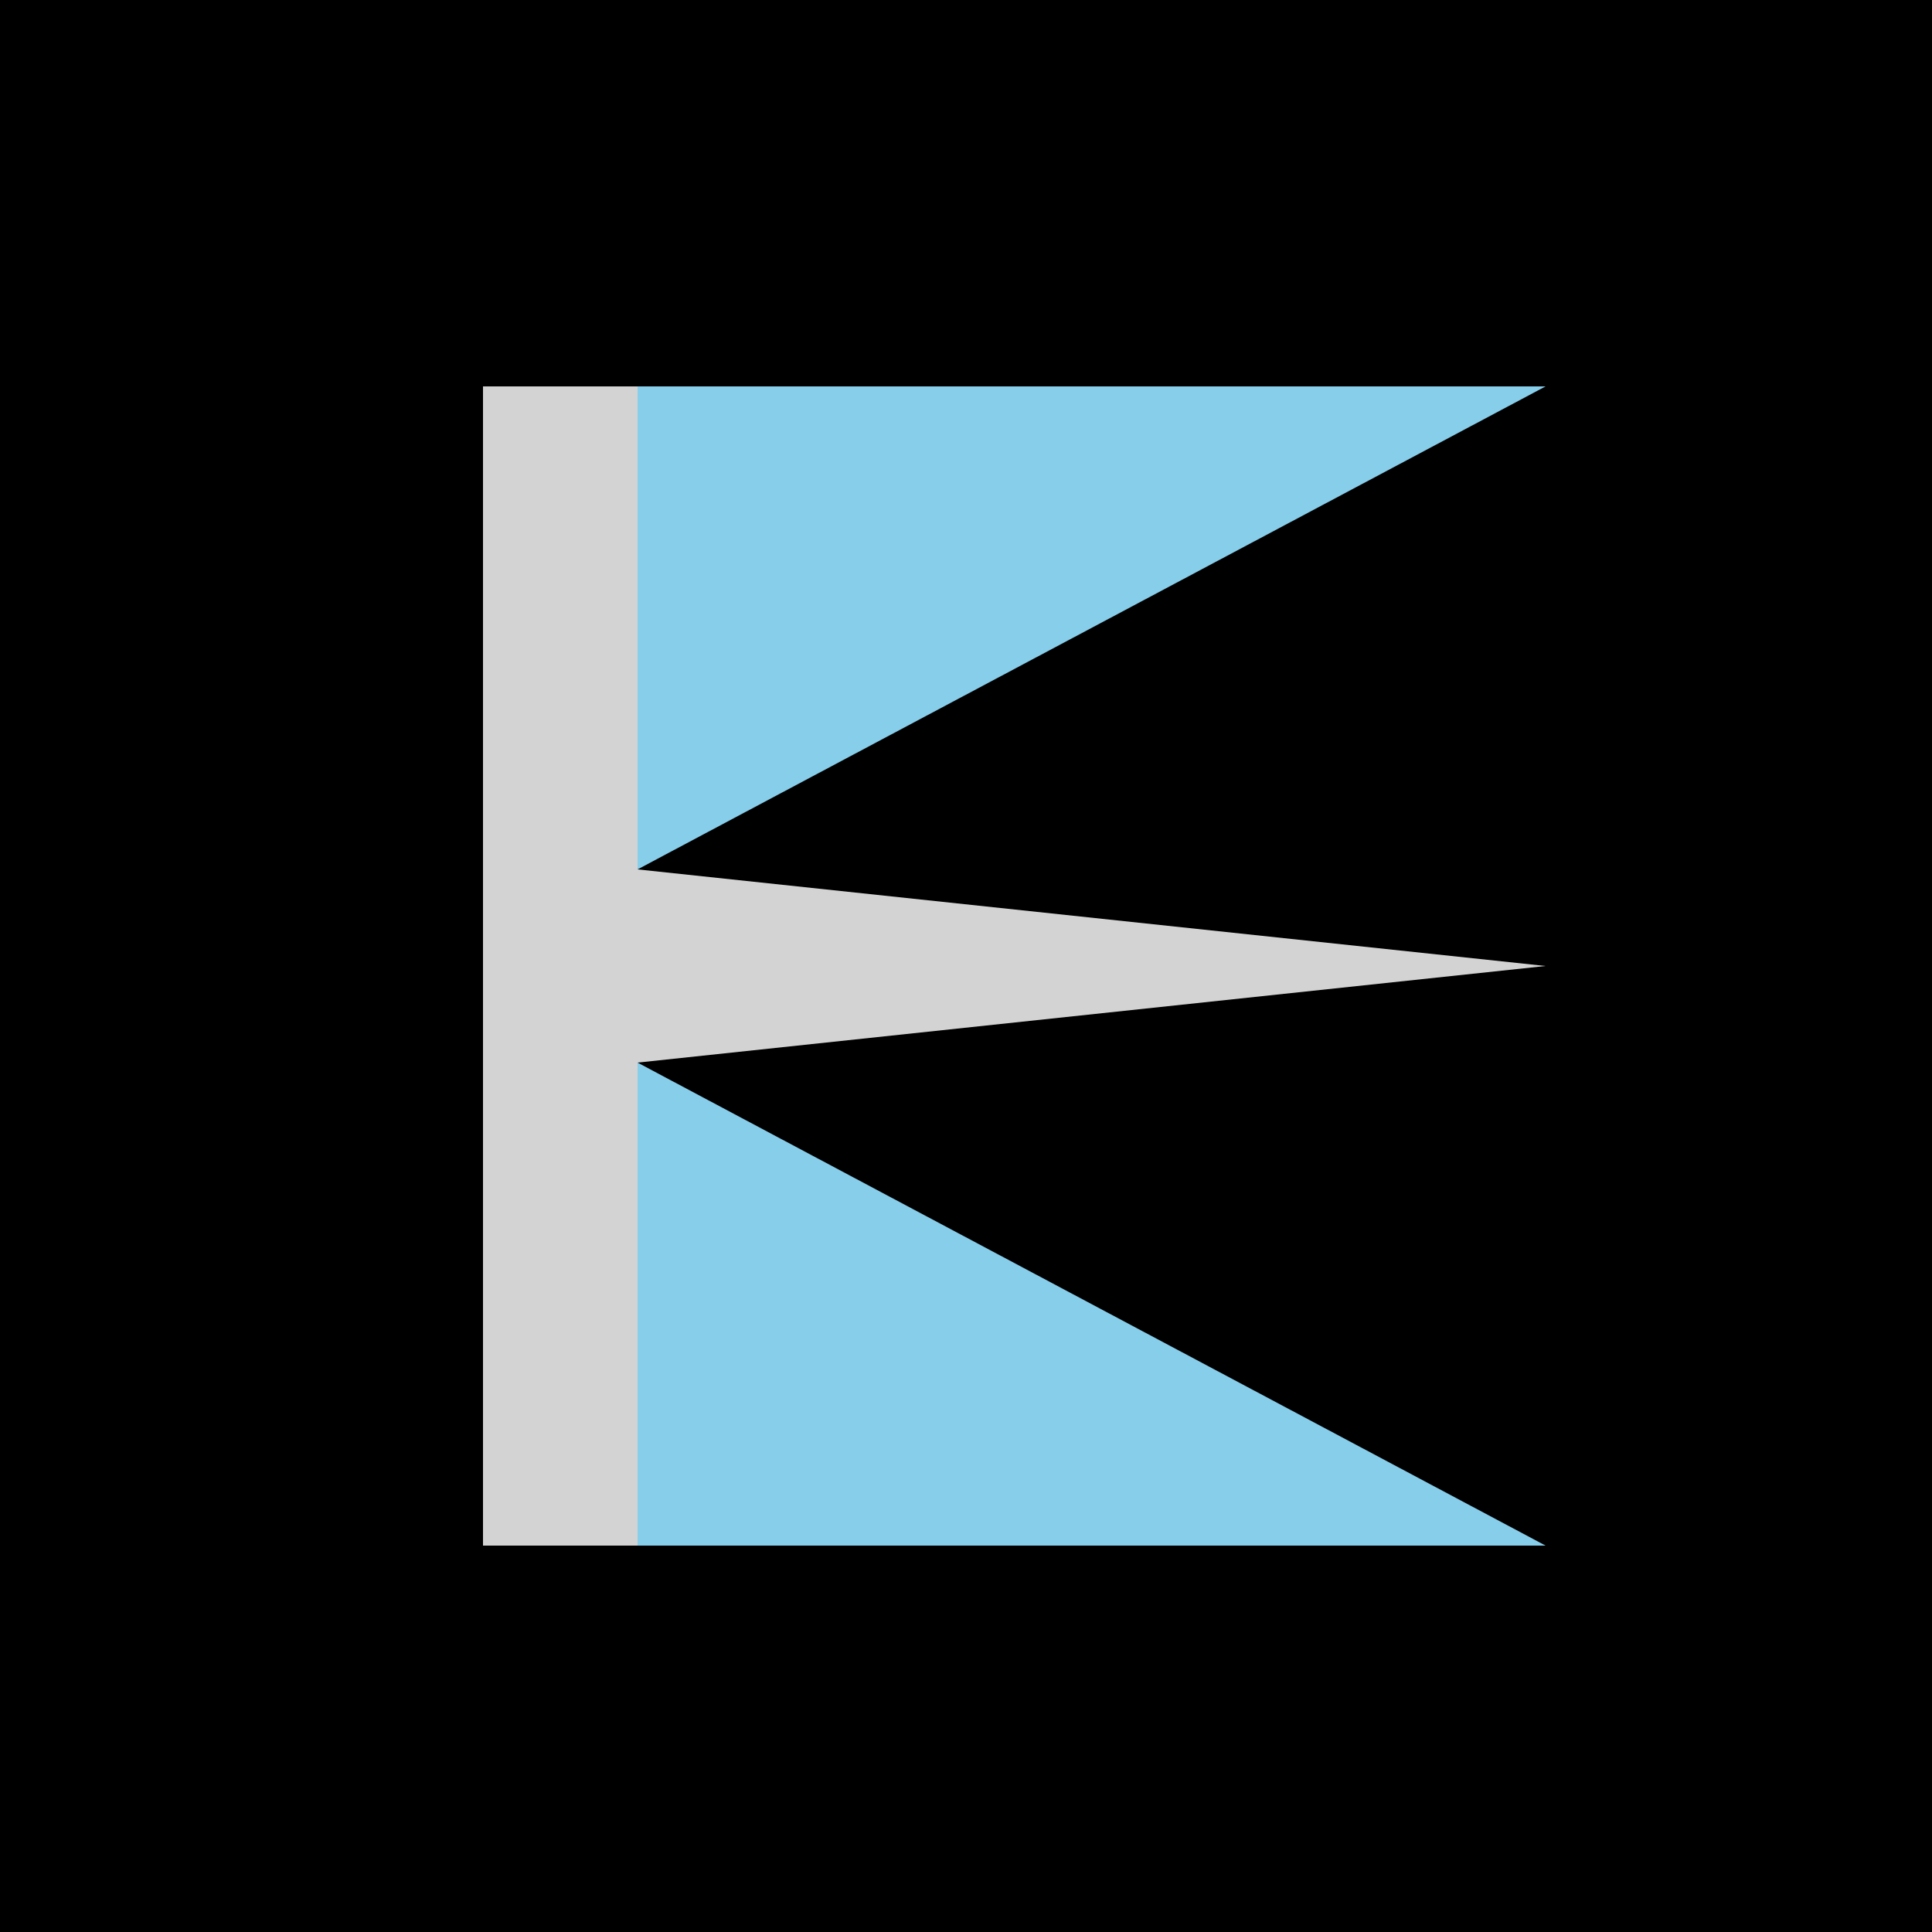
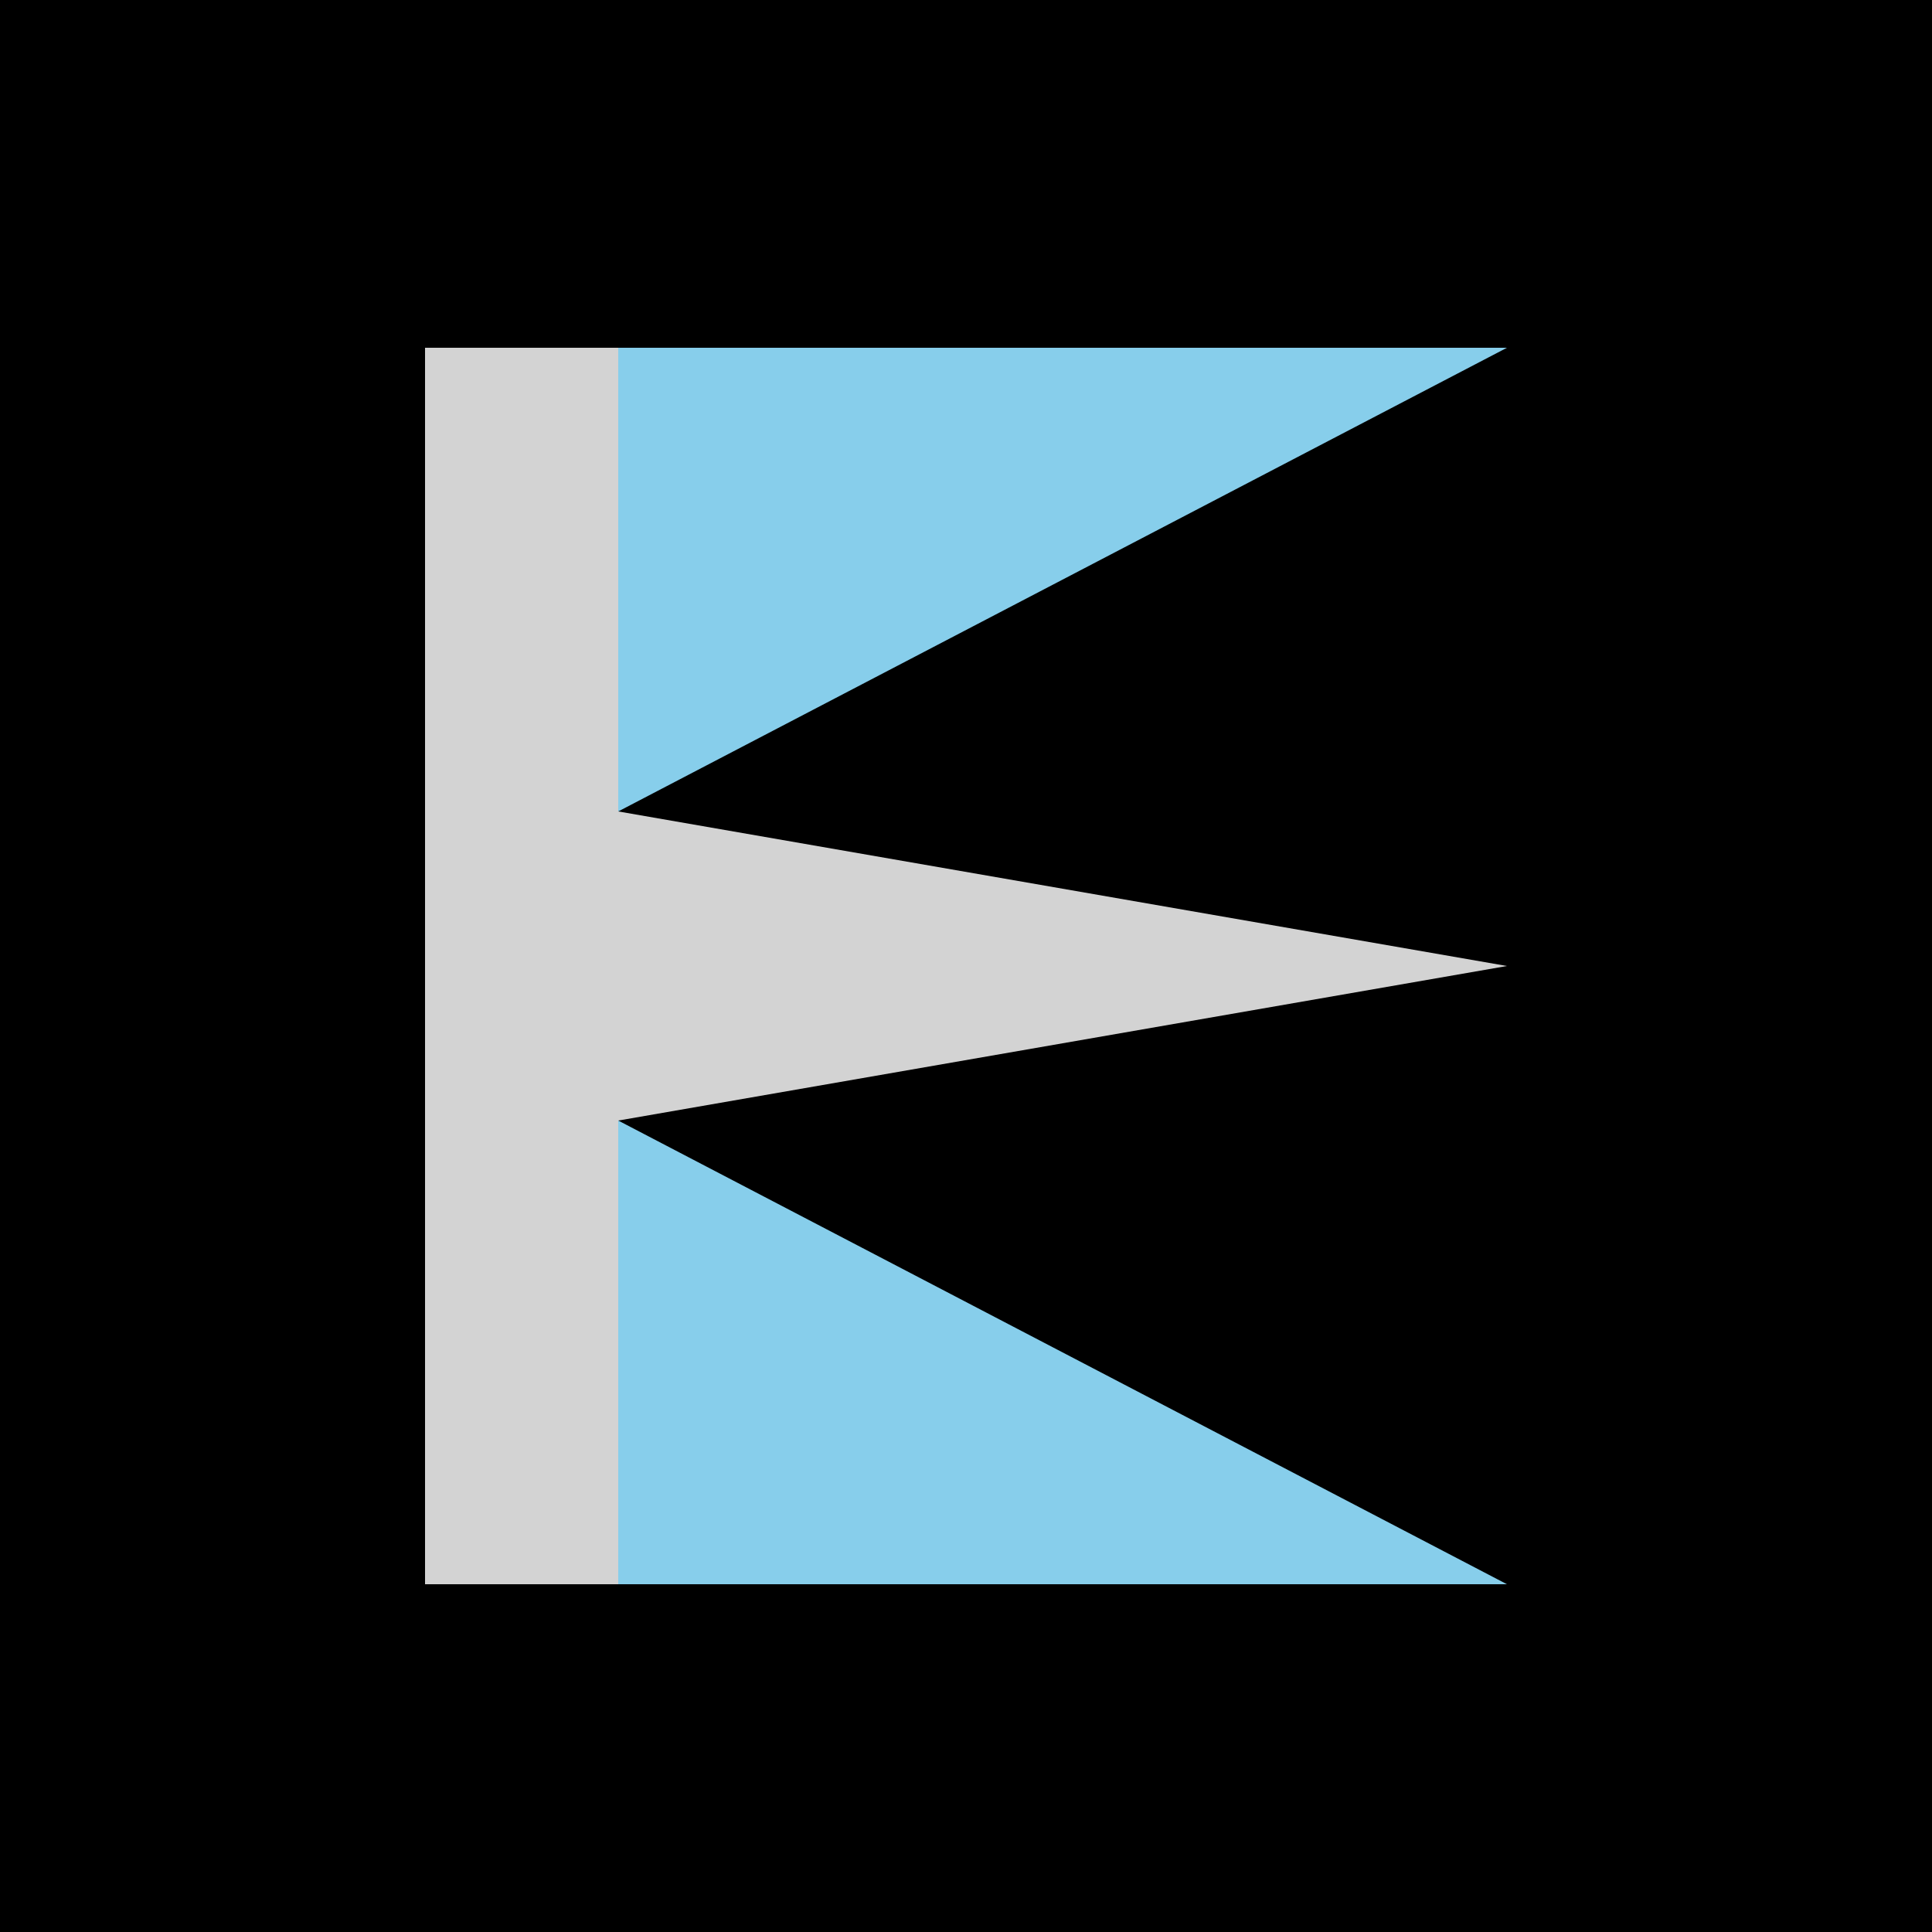
- <svg xmlns="http://www.w3.org/2000/svg" viewBox="0 0 100 100">
+ <svg xmlns="http://www.w3.org/2000/svg" viewBox="0 0 100 100" width="100" height="100">
  <rect width="100" height="100" fill="#000000" />
-   <rect x="25" y="20" width="8" height="60" fill="#d3d3d3" />
-   <polygon points="33,20 33,45 80,20" fill="#87ceeb" />
-   <polygon points="33,55 33,80 80,80" fill="#87ceeb" />
-   <polygon points="33,45 33,55 80,50" fill="#d3d3d3" />
+   <rect x="22" y="18" width="10" height="64" fill="#d3d3d3" />
+   <path d="M 32 18 L 32 42 L 78 18 Z" fill="#87ceeb" />
+   <path d="M 32 58 L 32 82 L 78 82 Z" fill="#87ceeb" />
+   <path d="M 32 42 L 32 58 L 78 50 Z" fill="#d3d3d3" />
</svg>
